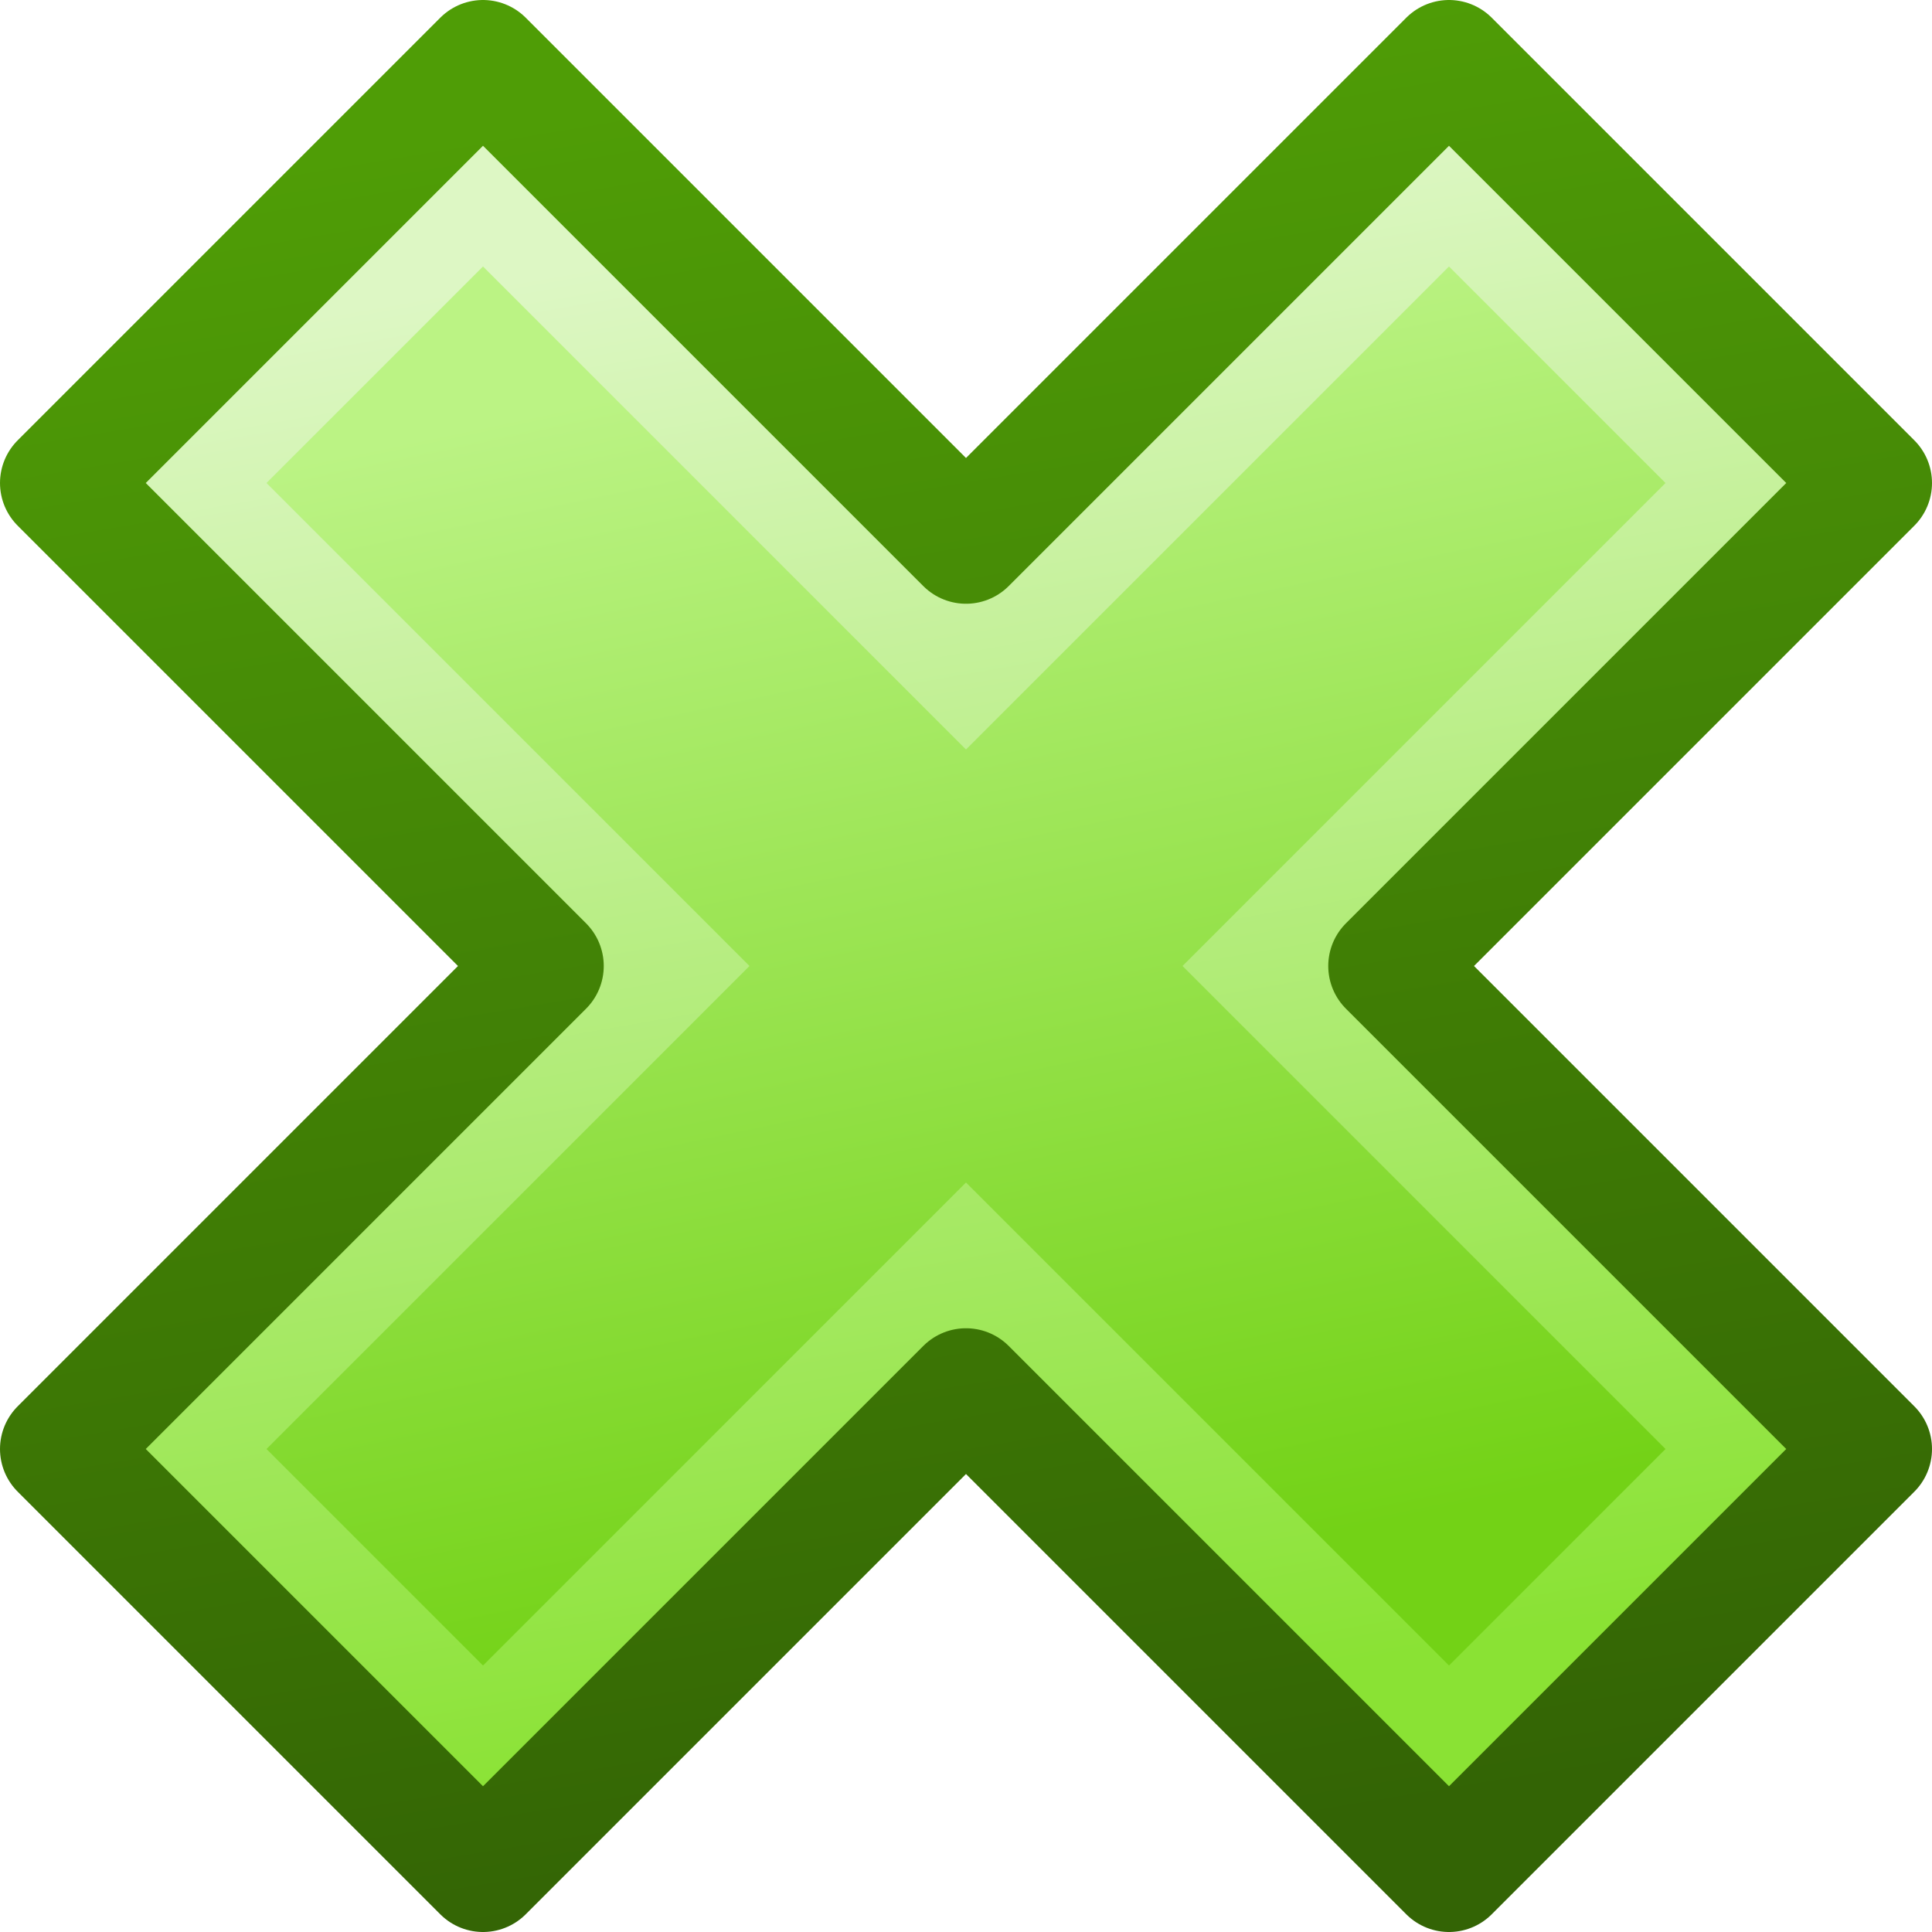
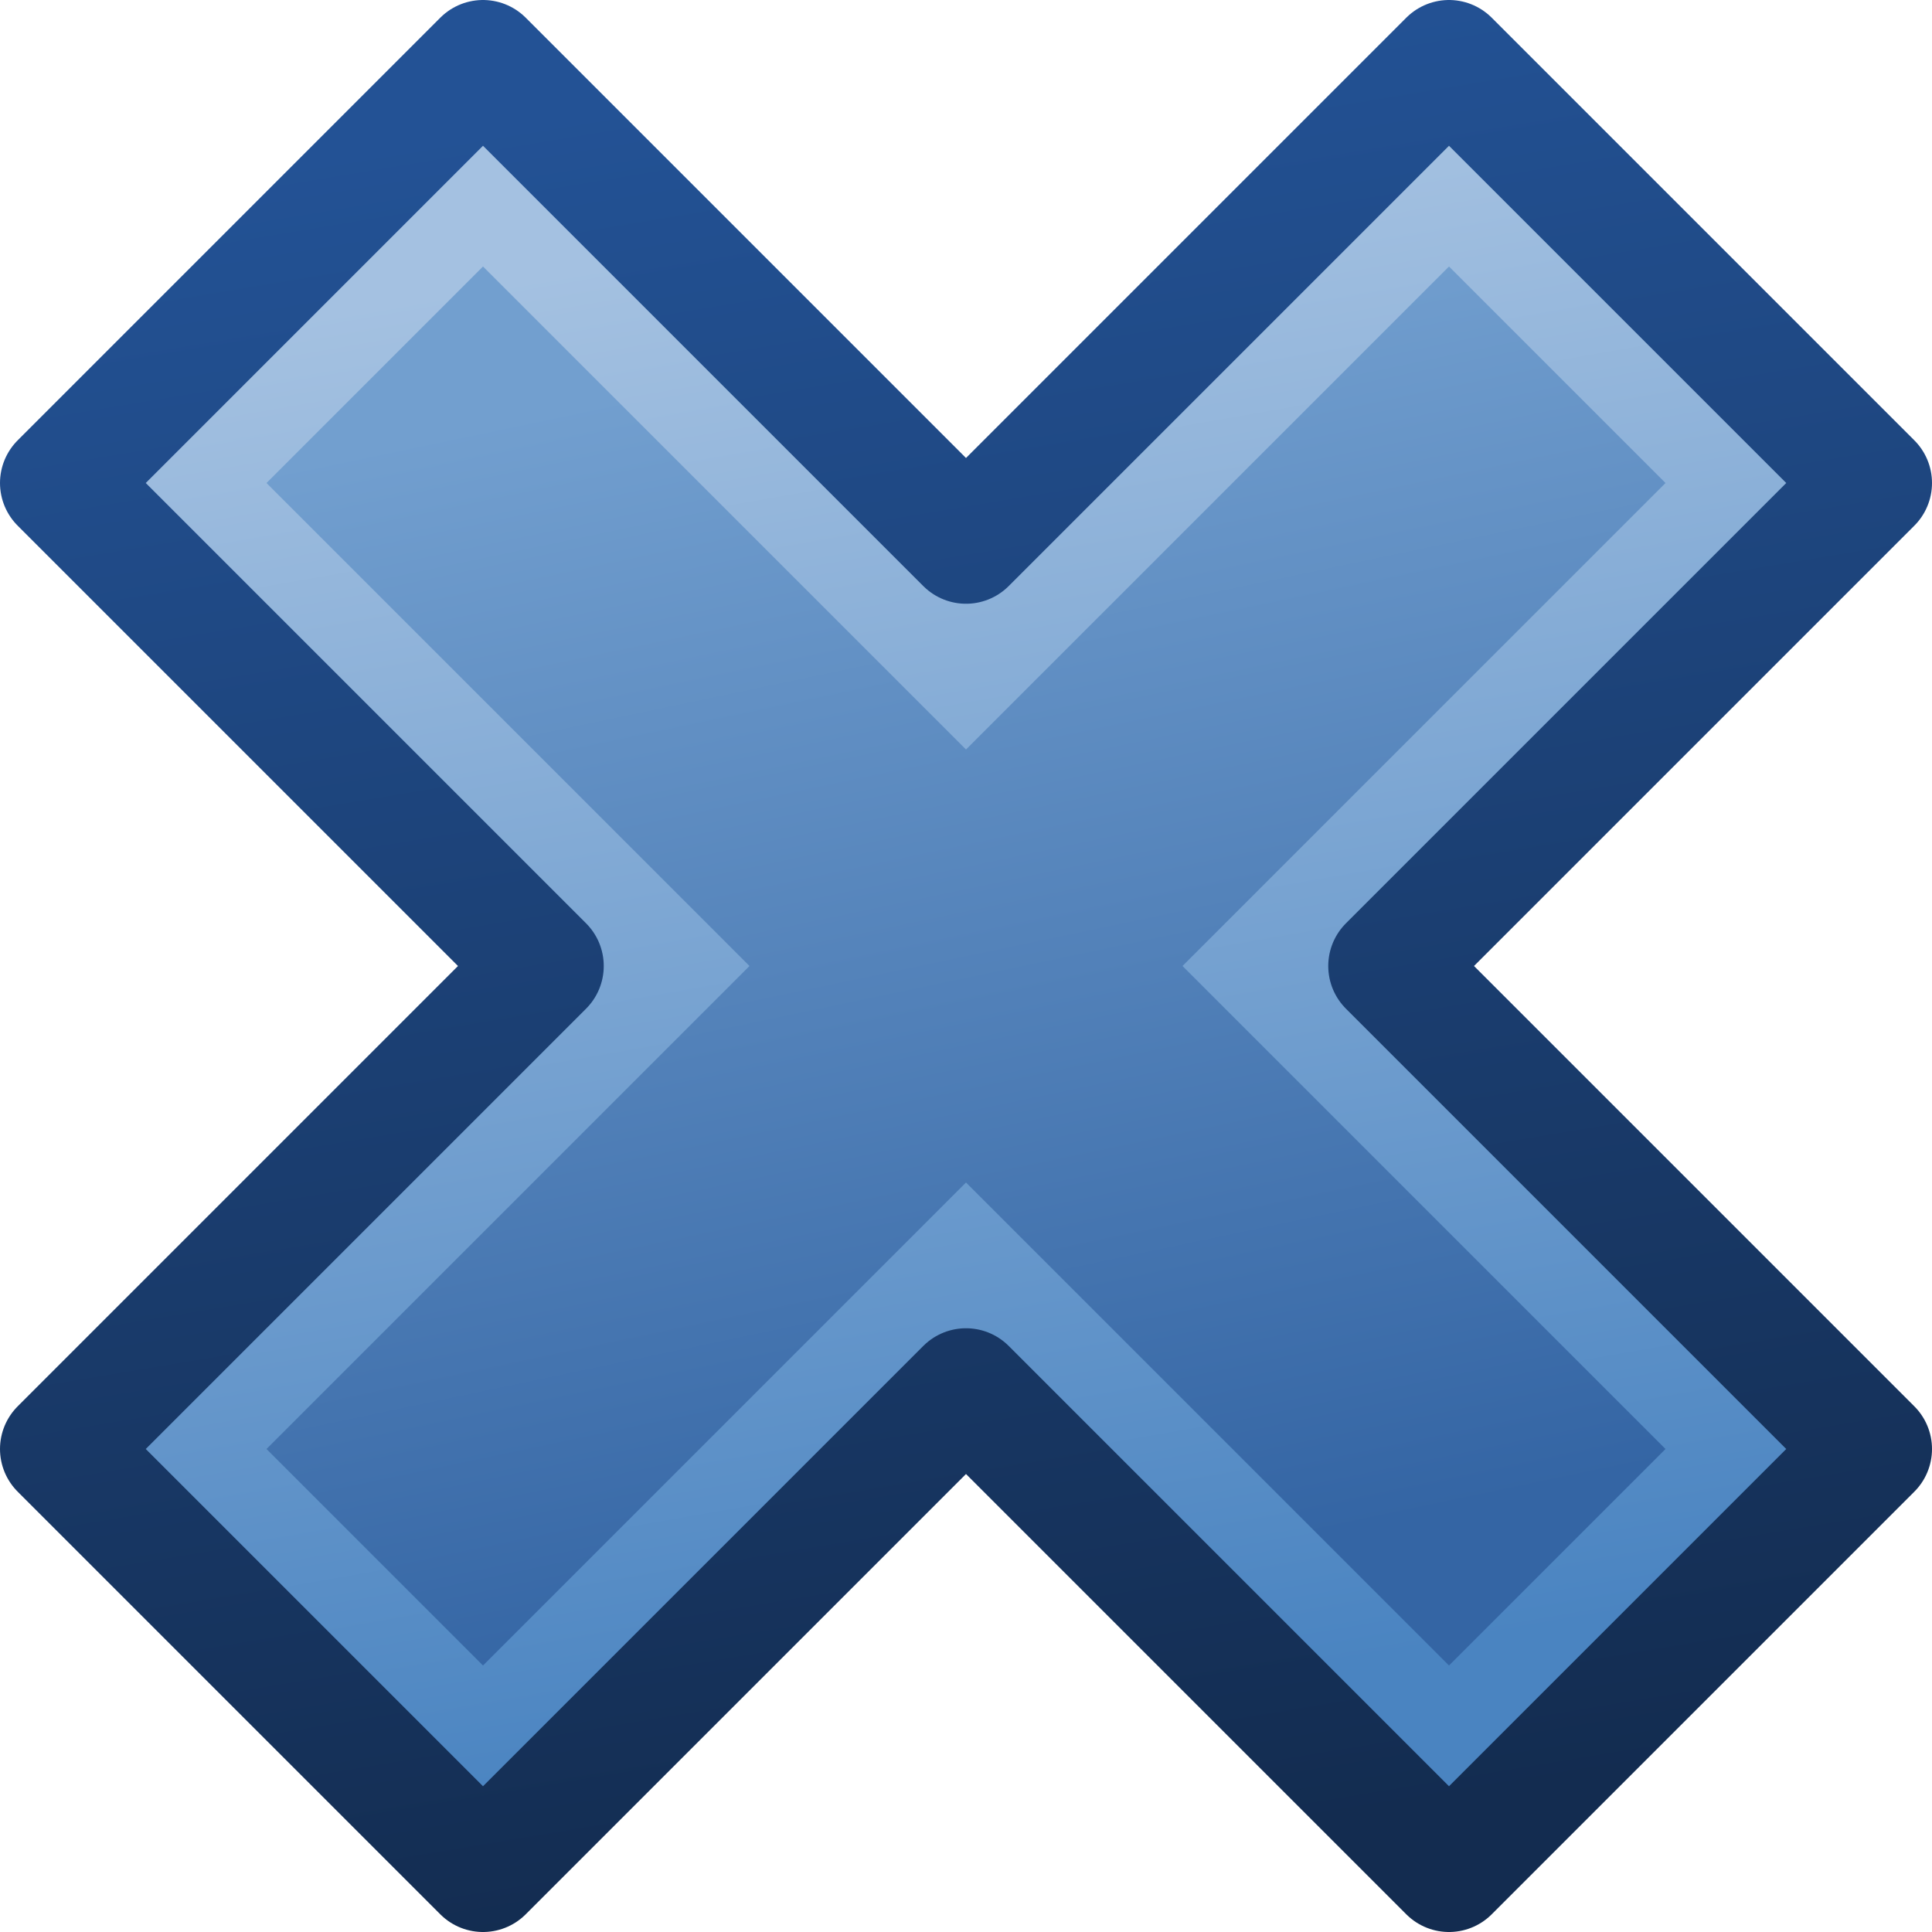
<svg xmlns="http://www.w3.org/2000/svg" xmlns:xlink="http://www.w3.org/1999/xlink" width="16px" height="16px" id="svg3000" version="1.1" enable-background="new">
  <defs id="defs3002">
    <linearGradient id="linearGradient4126">
-       <stop style="stop-color:#8ae234;stop-opacity:1;" offset="0" id="stop4128" />
-       <stop style="stop-color:#ddf7c4;stop-opacity:1;" offset="1" id="stop4130" />
+       <stop style="stop-color:#4a84c1;stop-opacity:1;" offset="0" id="stop4128" />
+       <stop style="stop-color:#a4c1e1;stop-opacity:1;" offset="1" id="stop4130" />
    </linearGradient>
    <linearGradient id="linearGradient9450">
-       <stop id="stop9452" offset="0" style="stop-color:#73d216;stop-opacity:1;" />
-       <stop id="stop9454" offset="1" style="stop-color:#bbf384;stop-opacity:1;" />
+       <stop id="stop9452" offset="0" style="stop-color:#3465a4;stop-opacity:1;" />
+       <stop id="stop9454" offset="1" style="stop-color:#729fcf;stop-opacity:1;" />
    </linearGradient>
    <linearGradient id="linearGradient9442">
-       <stop id="stop9444" offset="0" style="stop-color:#336405;stop-opacity:1;" />
-       <stop id="stop9446" offset="1" style="stop-color:#4f9d06;stop-opacity:1;" />
+       <stop id="stop9444" offset="0" style="stop-color:#132c50;stop-opacity:1;" />
+       <stop id="stop9446" offset="1" style="stop-color:#235295;stop-opacity:1;" />
    </linearGradient>
    <linearGradient xlink:href="#linearGradient9442" id="linearGradient9292" x1="9" y1="14" x2="7" y2="2" gradientUnits="userSpaceOnUse" />
    <linearGradient xlink:href="#linearGradient9442" id="linearGradient9448" gradientUnits="userSpaceOnUse" x1="8.5" y1="14" x2="7.5" y2="2" />
    <linearGradient xlink:href="#linearGradient9442" id="linearGradient22361" x1="8.916" y1="16.199" x2="6.978" y2="0.026" gradientUnits="userSpaceOnUse" />
    <linearGradient xlink:href="#linearGradient9450" id="linearGradient22369" x1="8.916" y1="16.199" x2="6.978" y2="0.026" gradientUnits="userSpaceOnUse" />
    <linearGradient xlink:href="#linearGradient9450" id="linearGradient4094" gradientUnits="userSpaceOnUse" x1="8.5" y1="13" x2="7.5" y2="3" gradientTransform="matrix(0.7272727,0,0,0.7272728,2.681818,2.681818)" />
    <linearGradient xlink:href="#linearGradient9442" id="linearGradient4096" gradientUnits="userSpaceOnUse" x1="8.5" y1="14" x2="7.5" y2="2" gradientTransform="matrix(0.7272727,0,0,0.7272728,2.681818,2.681818)" />
    <linearGradient xlink:href="#linearGradient9450" id="linearGradient4102" gradientUnits="userSpaceOnUse" x1="8.5" y1="13" x2="7.5" y2="3" gradientTransform="matrix(1.363636,0,0,1.363636,-2.909091,-2.909091)" />
    <linearGradient xlink:href="#linearGradient9442" id="linearGradient4104" gradientUnits="userSpaceOnUse" x1="8.5" y1="14" x2="7.5" y2="2" gradientTransform="matrix(1.363636,0,0,1.363636,-2.909091,-2.909091)" />
    <linearGradient xlink:href="#linearGradient9450" id="linearGradient4114" gradientUnits="userSpaceOnUse" x1="9" y1="13" x2="7" y2="3" gradientTransform="matrix(0.7272727,0,0,0.7272727,2.681818,2.67185)" />
    <linearGradient xlink:href="#linearGradient9442" id="linearGradient4116" gradientUnits="userSpaceOnUse" x1="9" y1="14" x2="7" y2="2" gradientTransform="matrix(0.7272727,0,0,0.7272727,2.681818,2.67185)" />
    <linearGradient xlink:href="#linearGradient9450" id="linearGradient4118" gradientUnits="userSpaceOnUse" x1="9" y1="13" x2="7" y2="3" gradientTransform="matrix(0.9793933,0,0,1.027677,0.4383933,-0.2696468)" />
    <linearGradient xlink:href="#linearGradient9442" id="linearGradient4120" gradientUnits="userSpaceOnUse" x1="9" y1="14" x2="7" y2="2" gradientTransform="matrix(1.232185,0,0,1.232185,-1.857478,-1.858439)" />
    <linearGradient xlink:href="#linearGradient4126" id="linearGradient4124" gradientUnits="userSpaceOnUse" gradientTransform="matrix(0.9793933,0,0,1.027677,0.4383933,-0.2696468)" x1="9" y1="14" x2="7" y2="2" />
    <linearGradient xlink:href="#linearGradient4126" id="linearGradient4134" gradientUnits="userSpaceOnUse" x1="9" y1="14" x2="7" y2="2" gradientTransform="matrix(0.9090909,0,0,0.909091,0.7272729,0.7148124)" />
    <linearGradient xlink:href="#linearGradient9450" id="linearGradient4136" gradientUnits="userSpaceOnUse" x1="9" y1="13" x2="7" y2="3" gradientTransform="matrix(0.9090909,0,0,0.909091,0.7272729,0.7148124)" />
    <linearGradient xlink:href="#linearGradient4126" id="linearGradient4140" gradientUnits="userSpaceOnUse" gradientTransform="matrix(1.363636,0,0,1.363636,-2.909091,-2.909091)" x1="8.5" y1="14" x2="7.5" y2="2" />
    <linearGradient xlink:href="#linearGradient9450" id="linearGradient4144" gradientUnits="userSpaceOnUse" x1="8.5" y1="13" x2="7.5" y2="3" gradientTransform="matrix(0.9090909,0,0,0.9090909,0.7272727,0.7272727)" />
    <linearGradient xlink:href="#linearGradient4126" id="linearGradient4146" gradientUnits="userSpaceOnUse" x1="8.5" y1="14" x2="7.5" y2="2" gradientTransform="matrix(0.9090909,0,0,0.9090909,0.7272727,0.7272727)" />
    <linearGradient xlink:href="#linearGradient4126" id="linearGradient4150" gradientUnits="userSpaceOnUse" x1="8.916" y1="16.199" x2="6.978" y2="0.026" />
    <linearGradient y2="0.026" x2="6.978" y1="16.199" x1="8.916" gradientTransform="matrix(0.7857065,0,0,0.7354595,1.331371,2.099488)" gradientUnits="userSpaceOnUse" id="linearGradient4698" xlink:href="#linearGradient9450" />
    <linearGradient y2="0.026" x2="6.978" y1="16.199" x1="8.916" gradientTransform="matrix(0.7857065,0,0,0.7354595,1.331371,2.099488)" gradientUnits="userSpaceOnUse" id="linearGradient4700" xlink:href="#linearGradient9442" />
    <linearGradient xlink:href="#linearGradient9450" id="linearGradient4773" gradientUnits="userSpaceOnUse" gradientTransform="matrix(1.363636,0,0,1.363636,-2.909091,-2.909091)" x1="8.367" y1="10.933" x2="7.633" y2="5.067" />
    <linearGradient xlink:href="#linearGradient4126" id="linearGradient4775" gradientUnits="userSpaceOnUse" gradientTransform="matrix(1.363636,0,0,1.363636,-2.909091,-2.909091)" x1="8.367" y1="10.933" x2="7.633" y2="4.333" />
    <linearGradient xlink:href="#linearGradient9450" id="linearGradient4777" gradientUnits="userSpaceOnUse" gradientTransform="matrix(0.9090909,0,0,0.9090909,0.7272727,0.7272727)" x1="8.55" y1="10.75" x2="7.45" y2="5.25" />
    <linearGradient xlink:href="#linearGradient4126" id="linearGradient4779" gradientUnits="userSpaceOnUse" gradientTransform="matrix(0.9090909,0,0,0.9090909,0.7272727,0.7272727)" x1="8.55" y1="11.85" x2="7.45" y2="5.25" />
    <linearGradient xlink:href="#linearGradient9450" id="linearGradient4797" gradientUnits="userSpaceOnUse" gradientTransform="matrix(0.7272727,0,0,0.6666666,2.681818,3.166667)" x1="8.217" y1="11.159" x2="7.642" y2="5.195" />
    <linearGradient xlink:href="#linearGradient9442" id="linearGradient4799" gradientUnits="userSpaceOnUse" gradientTransform="matrix(0.7272727,0,0,0.6666666,2.681818,3.166667)" x1="8.358" y1="12.089" x2="7.712" y2="4.124" />
    <linearGradient xlink:href="#linearGradient4126" id="linearGradient4803" gradientUnits="userSpaceOnUse" gradientTransform="matrix(0.7857065,0,0,0.7354595,1.331371,2.099488)" x1="8.916" y1="16.199" x2="6.978" y2="0.026" />
    <linearGradient xlink:href="#linearGradient9450" id="linearGradient4840" x1="8.339" y1="13.494" x2="6.912" y2="2.488" gradientUnits="userSpaceOnUse" gradientTransform="matrix(0.6363636,0,0,0.6374737,2.909091,2.894105)" />
    <linearGradient xlink:href="#linearGradient9442" id="linearGradient4842" gradientUnits="userSpaceOnUse" gradientTransform="matrix(0.4999951,0,0,0.4688361,3.756327,4.232473)" x1="8.916" y1="16.199" x2="6.978" y2="0.026" />
  </defs>
  <g style="display:inline" id="g4106">
    <path id="path4108" d="M 4,1.5 1.5,4 l 4,4 -4,4 2.5,2.5 4,-4 4,4 2.5,-2.5 -4,-4 4,-4 -2.5,-2.5 -4,4 z" style="fill:url(#linearGradient4118);fill-opacity:1;stroke:url(#linearGradient4124);stroke-width:1;stroke-linecap:butt;stroke-linejoin:miter;stroke-miterlimit:4;stroke-opacity:1;stroke-dasharray:none" />
    <path style="fill:none;stroke:url(#linearGradient4120);stroke-width:1px;stroke-linecap:butt;stroke-linejoin:round;stroke-opacity:1" d="M 4,0.5 0.5,4 l 4,4 -4,4 3.5,3.5 4,-4 4,4 3.5,-3.5 -4,-4 4,-4 -3.5,-3.5 -4,4 z" id="path4122" />
  </g>
  <g id="layer12" style="display:none">
    <path id="path4132" d="M 4.5,3 3,4.5 6.5,8 3,11.5 4.5,13 8,9.5 11.5,13 13,11.5 9.5,8 13,4.5 11.5,3 8,6.5 z" style="fill:url(#linearGradient4136);fill-opacity:1;stroke:url(#linearGradient4134);stroke-width:1px;stroke-linecap:butt;stroke-linejoin:round;stroke-opacity:1" />
    <path style="fill:none;stroke:url(#linearGradient9292);stroke-width:1px;stroke-linecap:butt;stroke-linejoin:round;stroke-opacity:1" d="m 4.5,2.514 -2,2 3.5,3.5 -3.5,3.5 2,2 3.5,-3.5 3.5,3.5 2,-2 -3.5,-3.5 3.5,-3.5 -2,-2 -3.5,3.5 -3.5,-3.5 z" id="path8739" />
  </g>
  <g id="g4110" style="display:none">
    <path style="fill:url(#linearGradient4114);fill-opacity:1;stroke:url(#linearGradient4116);stroke-width:1px;stroke-linecap:butt;stroke-linejoin:round;stroke-opacity:1" d="M 5.955,4.5 4.5,5.955 7.045,8.5 4.5,11.045 5.955,12.5 8.5,9.955 11.045,12.5 12.5,11.045 9.955,8.5 12.5,5.955 11.045,4.5 8.5,7.045 5.955,4.5 z" id="path4112" />
  </g>
  <g style="display:none" id="g9419">
    <path id="path9421" d="m 5.5,0.5 0,5 -5,0 0,5 5,0 0,5 5,0 0,-5 5,0 0,-5 -5,0 0,-5 z" style="fill:url(#linearGradient4102);fill-opacity:1;stroke:url(#linearGradient4104);stroke-width:1px;stroke-linecap:butt;stroke-linejoin:round;stroke-opacity:1" />
    <path style="fill:url(#linearGradient4102);fill-opacity:1;stroke:url(#linearGradient4140);stroke-width:1;stroke-linecap:butt;stroke-linejoin:miter;stroke-miterlimit:4;stroke-opacity:1;stroke-dasharray:none" d="m 6.5,1.5 0,5 -5,0 0,3 5,0 0,5 3,0 0,-5 5,0 0,-3 -5,0 0,-5 z" id="path4138" />
  </g>
  <g id="g4098" style="display:none">
    <path id="path4142" d="M 7,3 7,7 3,7 3,9 7,9 7,13 9,13 9,9 13,9 13,7 9,7 9,3 z" style="fill:url(#linearGradient4144);fill-opacity:1;stroke:url(#linearGradient4146);stroke-width:1px;stroke-linecap:butt;stroke-linejoin:round;stroke-opacity:1" />
    <path style="fill:none;stroke:url(#linearGradient9448);stroke-width:1px;stroke-linecap:butt;stroke-linejoin:round;stroke-opacity:1" d="m 6.5,2.5 0,4 -4,0 0,3 4,0 0,4 3,0 0,-4 4,0 0,-3 -4,0 0,-4 z" id="path4100" />
  </g>
  <g id="g4090" style="display:none">
    <path style="fill:url(#linearGradient4094);fill-opacity:1;stroke:url(#linearGradient4096);stroke-width:1px;stroke-linecap:butt;stroke-linejoin:round;stroke-opacity:1" d="m 7.5,4.5 0,3 -3,0 0,2 3,0 0,3 2,0 0,-3 3,0 0,-2 -3,0 0,-3 z" id="path4092" />
  </g>
  <g id="g4730" style="display:none">
    <path style="fill:url(#linearGradient4102);fill-opacity:1;stroke:url(#linearGradient4104);stroke-width:1px;stroke-linecap:butt;stroke-linejoin:round;stroke-opacity:1" d="m 0.5,5.5 0,5 c 5.446,0 9.65,0 15,0 l 0,-5 z" id="path4732" />
    <path id="path4734" d="m 1.5,6.5 0,3 13,0 0,-3 z" style="fill:url(#linearGradient4773);fill-opacity:1;stroke:url(#linearGradient4775);stroke-width:1;stroke-linecap:butt;stroke-linejoin:miter;stroke-miterlimit:4;stroke-opacity:1;stroke-dasharray:none" />
  </g>
  <g style="display:none" id="g4736">
    <path style="fill:url(#linearGradient4777);fill-opacity:1;stroke:url(#linearGradient4779);stroke-width:1px;stroke-linecap:butt;stroke-linejoin:round;stroke-opacity:1" d="M 3,7 3,9 13,9 13,7 z" id="path4738" />
    <path id="path4740" d="m 2.5,6.5 0,3 11,0 0,-3 z" style="fill:none;stroke:url(#linearGradient9448);stroke-width:1px;stroke-linecap:butt;stroke-linejoin:round;stroke-opacity:1" />
  </g>
  <g style="display:none" id="g4742">
    <path id="path4744" d="m 4.5,7.5 0,2 8,0 0,-2 z" style="fill:url(#linearGradient4797);fill-opacity:1;stroke:url(#linearGradient4799);stroke-width:1px;stroke-linecap:butt;stroke-linejoin:round;stroke-opacity:1" />
  </g>
  <g id="layer23" style="display:none">
    <path id="path4148" d="M 3.461,8.45 2.546,9.365 C 1.962,10.031 1.992,10.035 2.701,10.644 l 4.426,3.73 c 0.835,0.697 1.021,0.336 1.315,-0.079 L 14.658,2.59 13.566,1.536 c -0.756,-0.802 -0.885,-0.101 -1.146,0.372 0,0 -3.888,7.15 -4.076,7.457 C 7.924,10.013 6.808,10.461 5.999,9.8 L 4.852,8.721 C 4.134,8.054 4.037,7.904 3.461,8.45 z" style="fill:url(#linearGradient22369);fill-opacity:1;stroke:url(#linearGradient4150);stroke-width:1px;stroke-linecap:butt;stroke-linejoin:round;stroke-opacity:1" />
    <path style="fill:none;stroke:url(#linearGradient22361);stroke-width:1px;stroke-linecap:butt;stroke-linejoin:round;stroke-opacity:1" d="M 2.987,8 1.758,9.162 C 1.544,9.421 1.484,9.678 1.487,10.004 c 0.003,0.327 0.268,0.685 0.426,0.82 l 5.056,4.248 c 0,0 0.455,0.456 1.018,0.428 0.563,-0.028 0.725,-0.462 0.725,-0.462 L 15.487,2.5 13.859,0.905 C 13.499,0.613 13.327,0.485 12.987,0.5 c -0.339,0.015 -0.658,0.27 -0.77,0.507 0,0 -4.136,7.623 -4.324,7.93 C 7.473,9.585 6.718,9.696 6.269,9.237 L 4.987,8 c 0,0 -0.5,-0.5 -1,-0.5 -0.5,0 -1,0.5 -1,0.5 z" id="path21761" />
  </g>
  <g id="layer1" style="display:none">
    <path style="fill:url(#linearGradient4698);fill-opacity:1;stroke:url(#linearGradient4803);stroke-width:1px;stroke-linecap:butt;stroke-linejoin:round;stroke-opacity:1;display:inline" d="m 4.045,8.318 -0.855,0.695 C 2.817,9.477 3.022,9.578 3.519,10.013 L 7,12.707 C 7.622,13.188 7.703,13.032 8,12.5 L 12.873,4.048 12.014,3.243 c -0.67,-0.576 -0.663,-0.132 -0.844,0.138 0,0 -3.075,5.288 -3.222,5.514 C 7.51,9.519 6.521,9.815 5.986,9.275 L 5.027,8.413 C 4.391,7.948 4.625,8.036 4.045,8.318 z" id="path4801" />
    <path id="path23350" d="m 3.679,7.983 -0.966,0.855 c -0.168,0.191 -0.215,0.379 -0.212,0.619 0.003,0.24 0.211,0.504 0.334,0.603 l 3.973,3.124 c 0,0 0.358,0.335 0.8,0.315 0.442,-0.02 0.57,-0.34 0.57,-0.34 L 13.5,3.938 12.221,2.765 C 11.937,2.55 11.802,2.456 11.536,2.467 c -0.267,0.011 -0.517,0.199 -0.605,0.373 0,0 -3.25,5.607 -3.398,5.832 -0.33,0.477 -0.923,0.558 -1.276,0.22 L 5.25,7.983 c 0,0 -0.393,-0.368 -0.786,-0.368 -0.393,0 -0.786,0.368 -0.786,0.368 z" style="fill:none;stroke:url(#linearGradient4700);stroke-width:1px;stroke-linecap:butt;stroke-linejoin:round;stroke-opacity:1;display:inline" />
  </g>
  <g style="display:none" id="g4805">
    <path style="fill:url(#linearGradient4840);fill-opacity:1;stroke:url(#linearGradient4842);stroke-width:1px;stroke-linecap:butt;stroke-linejoin:round;stroke-opacity:1;display:inline" d="M 5.25,7.983 4.635,8.528 C 4.528,8.649 4.498,8.77 4.5,8.923 c 0.002,0.153 0.134,0.321 0.213,0.384 l 2.528,1.992 c 0,0 0.228,0.214 0.509,0.201 0.281,-0.013 0.363,-0.216 0.363,-0.216 L 11.5,5.405 10.686,4.657 C 10.506,4.52 10.42,4.46 10.25,4.467 c -0.17,0.007 -0.329,0.127 -0.385,0.238 0,0 -2.068,3.574 -2.162,3.718 C 7.493,8.726 7.115,8.778 6.891,8.563 L 6.25,7.983 c 0,0 -0.25,-0.234 -0.5,-0.234 -0.25,0 -0.5,0.234 -0.5,0.234 z" id="path4809" />
  </g>
</svg>
